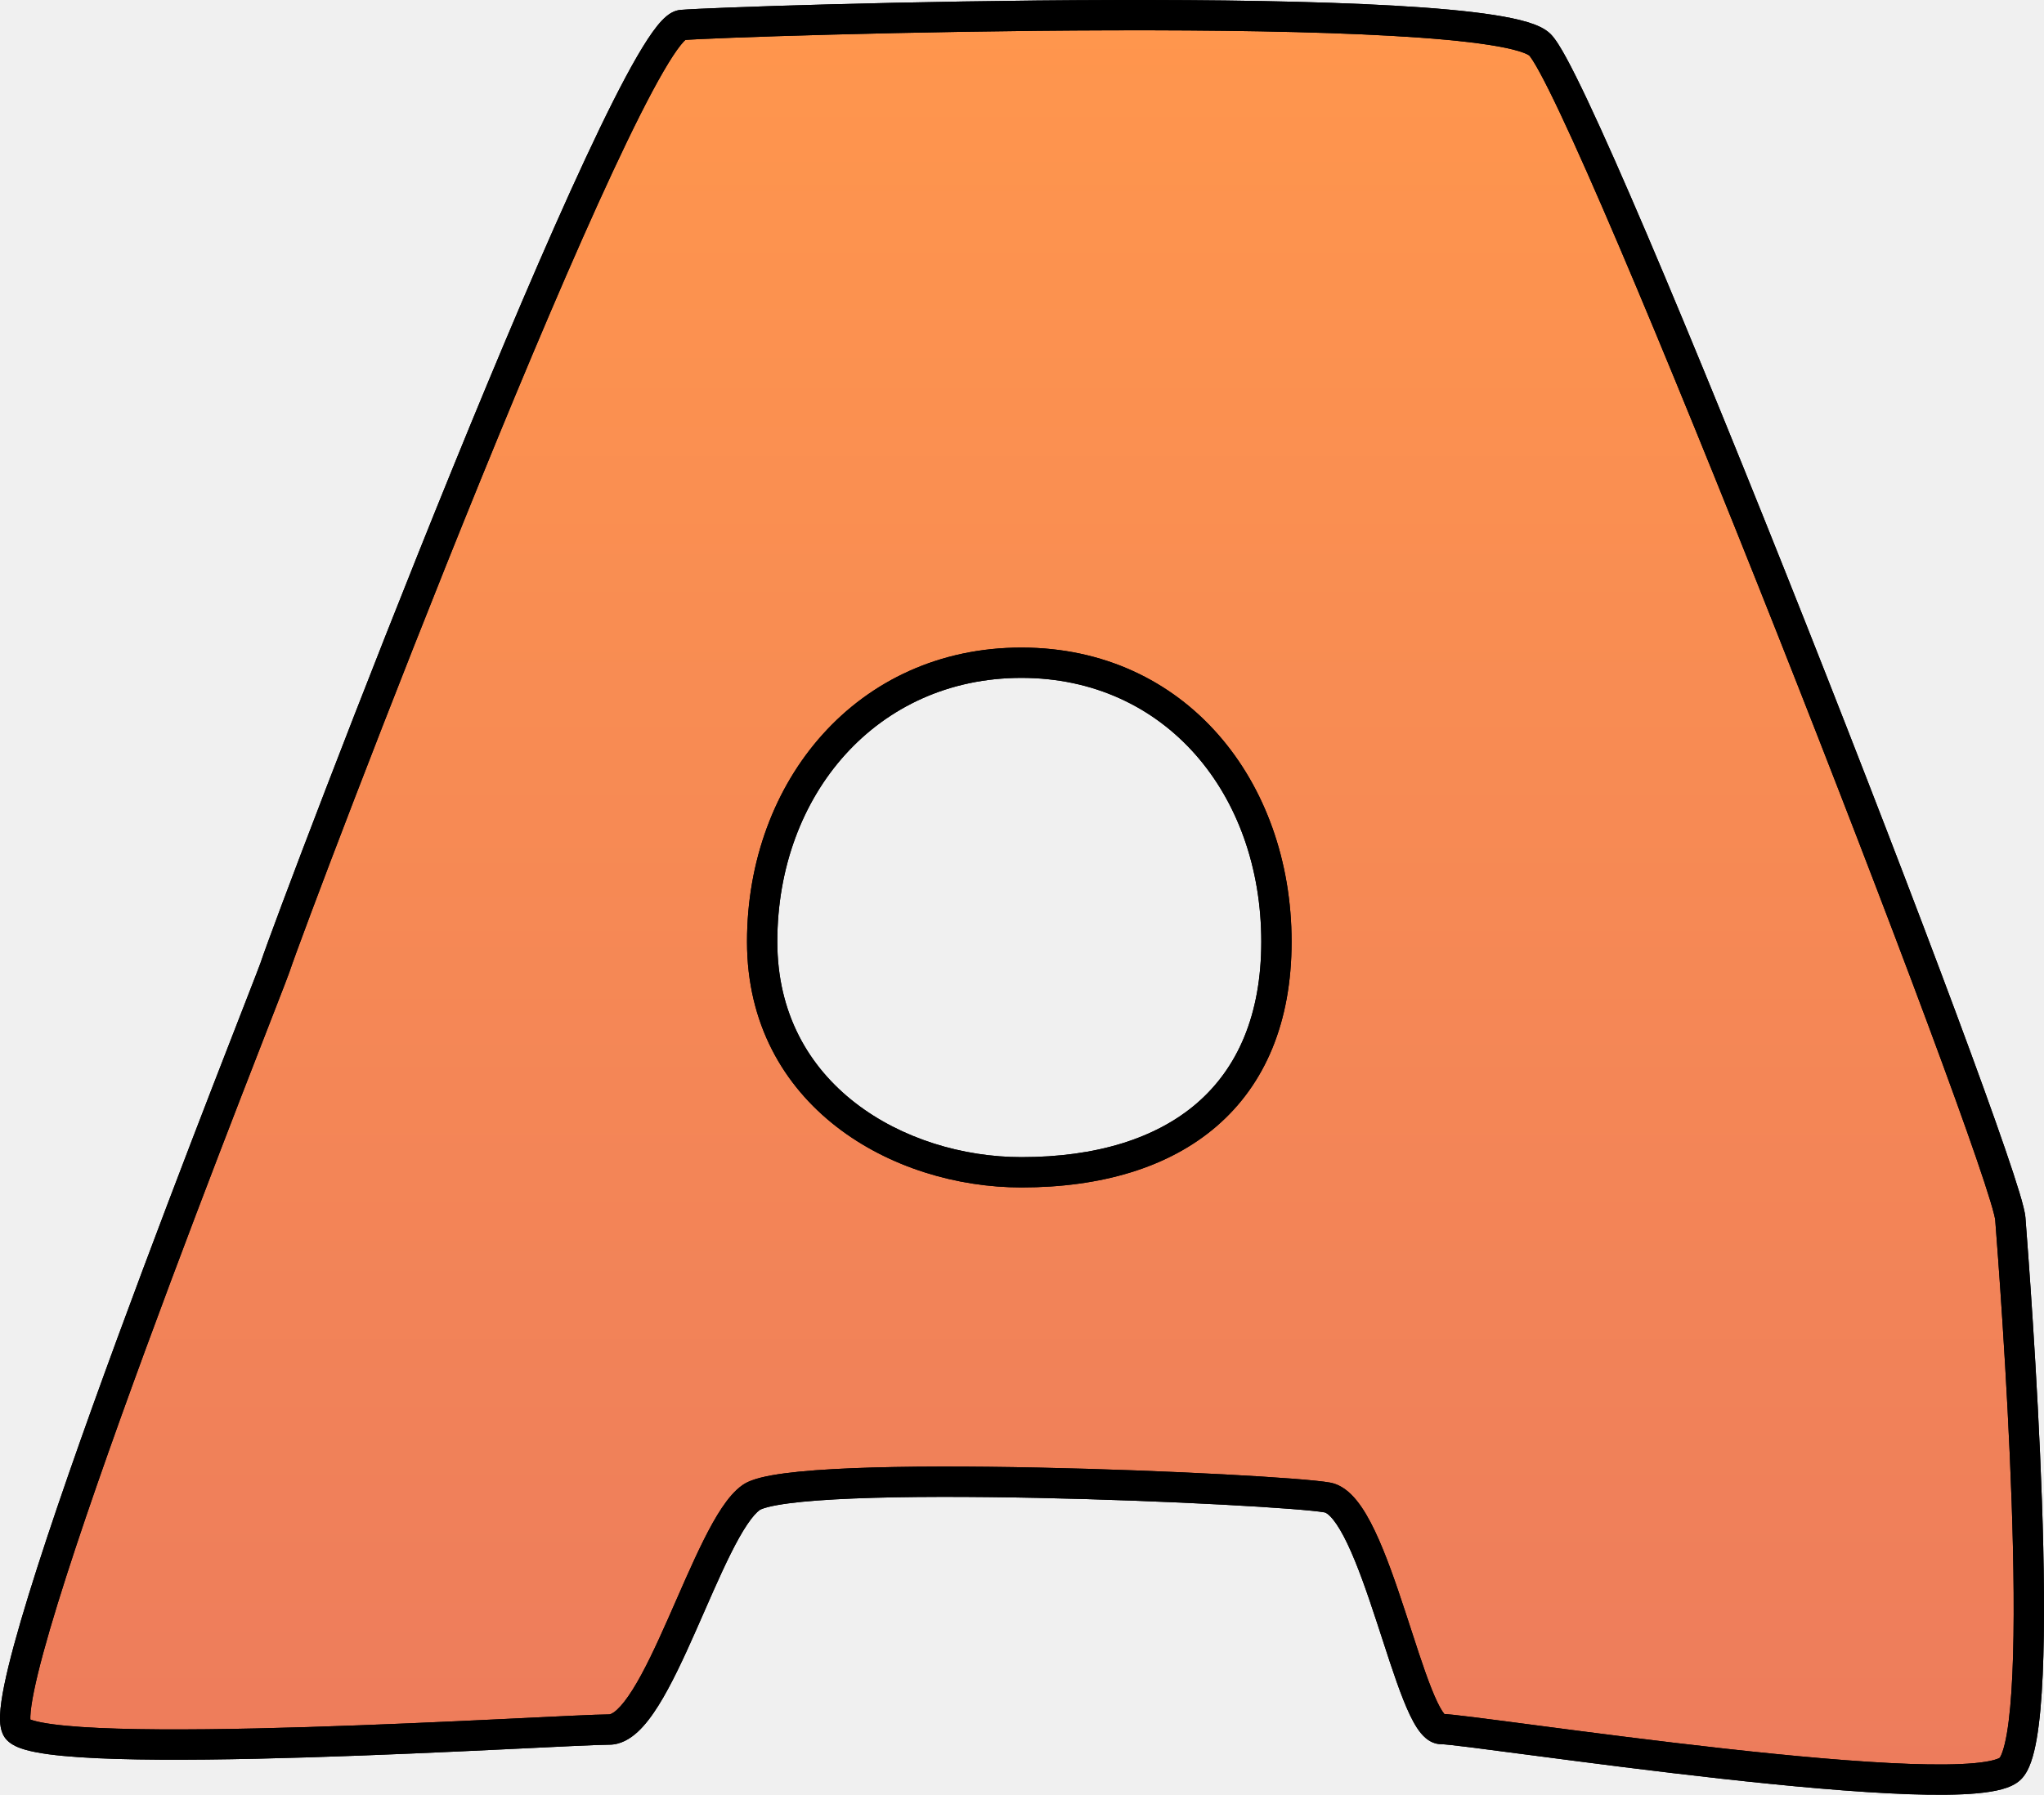
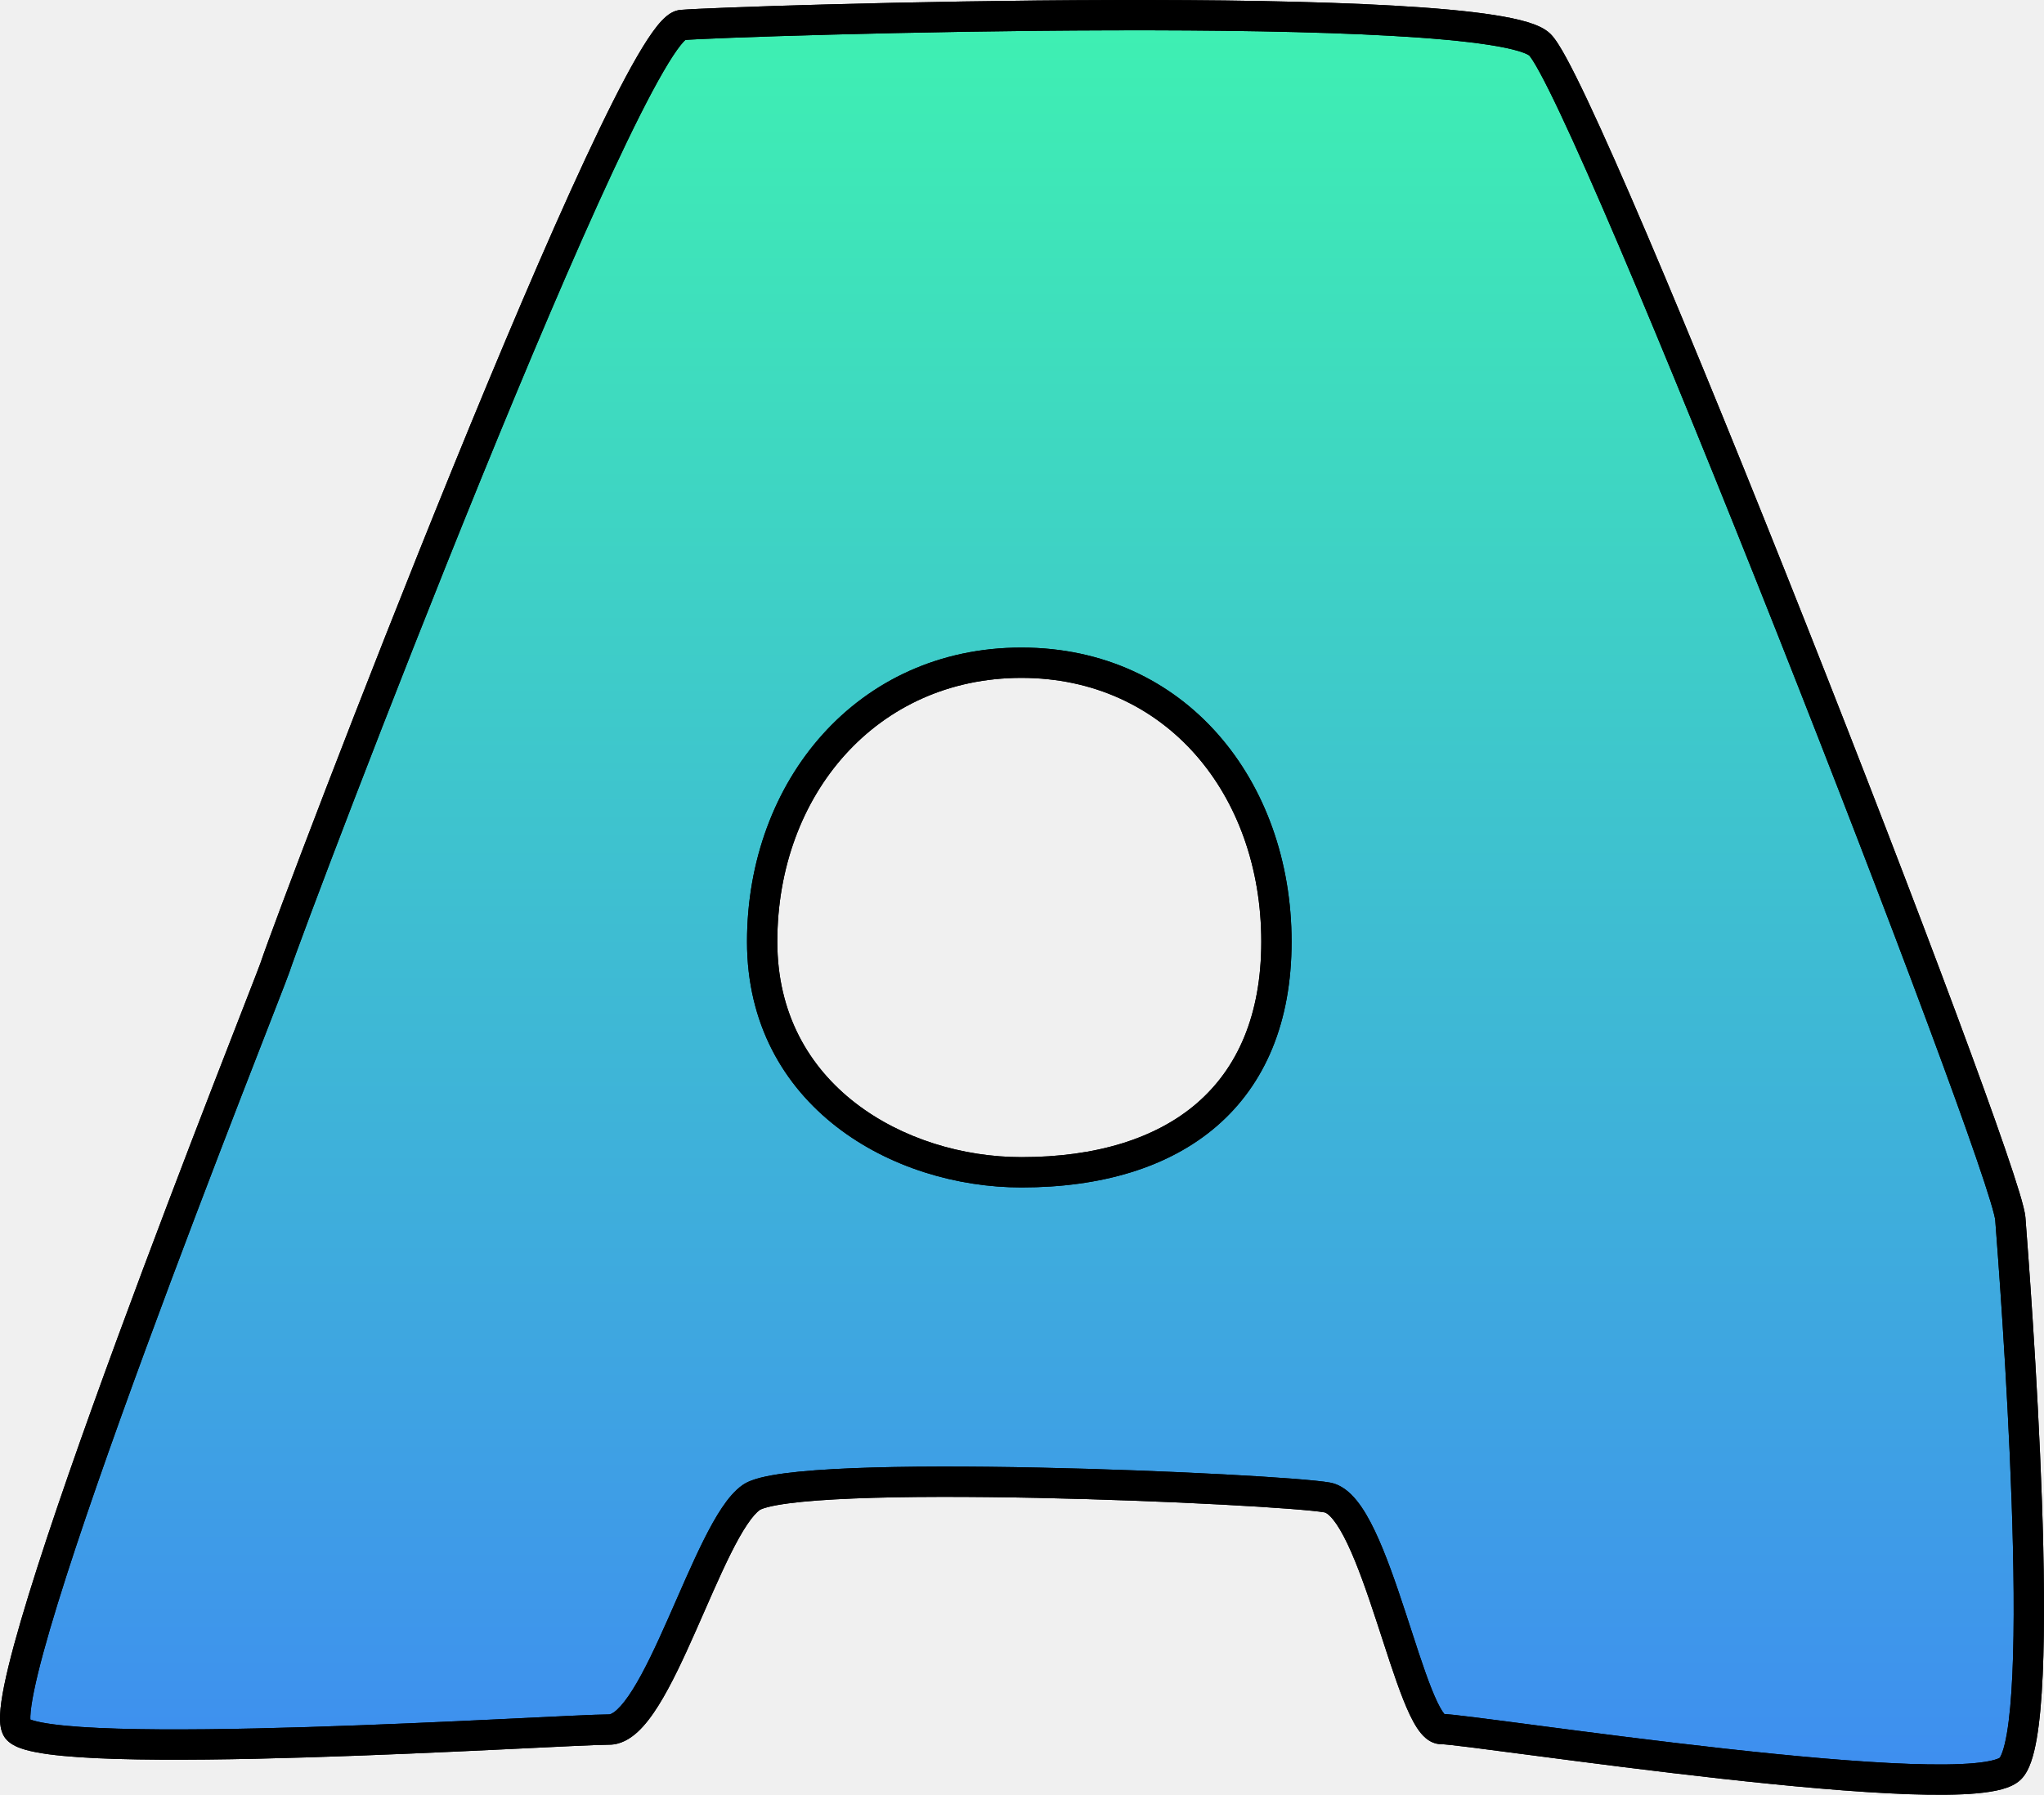
<svg xmlns="http://www.w3.org/2000/svg" preserveAspectRatio="none" width="674.442" height="592.354" viewBox="0 0 674.442 592.354" fill="none">
  <g id="A">
    <g id="A content">
      <g id="Subtract">
        <path d="M224.993 8.245C242.325 6.801 492.226 -1.112 508.112 14.774C523.999 30.662 661.886 383.46 663.331 402.237L663.343 402.386C664.835 421.791 676.295 570.758 663.331 583.721C650.33 596.718 485.697 570.664 475.588 570.664C465.479 570.663 453.865 497.13 437.979 494.242C422.093 491.353 262.303 484.133 247.86 494.242C233.418 504.351 216.9 570.827 201.014 570.827C185.125 570.827 16.674 581.981 5.872 570.827C-4.927 559.672 88.325 326.514 90.684 319.436C97.905 297.773 207.663 9.689 224.993 8.245ZM337.026 218.729C286.178 218.729 251.486 259.95 251.486 310.797C251.486 361.646 296.574 386.906 337.026 386.906C387.874 386.906 421.177 361.646 421.177 310.797C421.177 259.949 387.874 218.729 337.026 218.729Z" fill="url(#paint0_linear_2323_718)" />
        <path d="M224.993 8.245L224.578 3.262L224.578 3.262L224.993 8.245ZM508.112 14.774L511.648 11.239L511.648 11.239L508.112 14.774ZM663.331 402.237L658.346 402.621L658.346 402.628L663.331 402.237ZM663.343 402.386L668.328 402.003L668.327 401.995L663.343 402.386ZM663.331 583.721L666.866 587.257L666.867 587.257L663.331 583.721ZM475.588 570.664L475.587 575.664H475.588V570.664ZM437.979 494.242L437.085 499.161V499.161L437.979 494.242ZM247.86 494.242L244.993 490.146L244.993 490.146L247.86 494.242ZM201.014 570.827V565.827H201.014L201.014 570.827ZM5.872 570.827L2.28 574.305L2.28 574.305L5.872 570.827ZM90.684 319.436L95.428 321.017L95.428 321.017L90.684 319.436ZM337.026 218.729V213.729V213.729V218.729ZM251.486 310.797H246.486V310.797H251.486ZM337.026 386.906V391.906V391.906V386.906ZM421.177 310.797H426.177V310.797H421.177ZM224.993 8.245L225.408 13.227C233.854 12.524 300.485 10.184 367.108 10.011C400.39 9.924 433.543 10.38 459.327 11.841C472.235 12.572 483.18 13.55 491.33 14.814C495.414 15.448 498.669 16.134 501.065 16.855C502.26 17.215 503.154 17.557 503.788 17.861C504.459 18.183 504.632 18.365 504.577 18.31L508.112 14.774L511.648 11.239C509.708 9.299 506.735 8.118 503.945 7.279C500.927 6.371 497.167 5.6 492.863 4.932C484.239 3.594 472.919 2.595 459.893 1.857C433.812 0.379 400.427 -0.076 367.082 0.011C300.45 0.184 233.464 2.522 224.578 3.262L224.993 8.245ZM508.112 14.774L504.577 18.309C504.585 18.318 504.573 18.305 504.584 18.317C504.596 18.33 504.591 18.324 504.605 18.34C504.624 18.36 504.649 18.39 504.682 18.428C504.749 18.507 504.835 18.615 504.941 18.758C505.157 19.046 505.423 19.431 505.742 19.928C506.38 20.925 507.156 22.254 508.065 23.927C509.883 27.268 512.134 31.785 514.763 37.35C520.016 48.469 526.682 63.559 534.265 81.339C549.425 116.886 568.177 163.018 586.488 209.263C604.798 255.506 622.653 301.829 636.016 337.752C642.699 355.718 648.249 371.056 652.169 382.473C654.13 388.185 655.671 392.879 656.738 396.412C657.272 398.18 657.676 399.619 657.952 400.728C658.09 401.282 658.189 401.725 658.256 402.069C658.289 402.239 658.312 402.372 658.327 402.471C658.334 402.52 658.339 402.558 658.342 402.584C658.345 402.611 658.346 402.622 658.346 402.621L663.331 402.237L668.316 401.853C668.176 400.032 667.362 397.002 666.311 393.52C665.191 389.815 663.606 384.988 661.627 379.225C657.667 367.692 652.084 352.263 645.389 334.266C631.995 298.262 614.115 251.872 595.786 205.582C577.459 159.295 558.671 113.074 543.463 77.416C535.862 59.593 529.138 44.368 523.805 33.078C521.14 27.439 518.798 22.729 516.85 19.148C515.026 15.796 513.237 12.828 511.648 11.239L508.112 14.774ZM663.331 402.237L658.346 402.628L658.358 402.777L663.343 402.386L668.327 401.995L668.316 401.846L663.331 402.237ZM663.343 402.386L658.357 402.77C659.103 412.467 662.334 454.469 663.761 495.642C664.475 516.244 664.733 536.53 664.017 552.422C663.658 560.383 663.06 567.102 662.188 572.152C661.751 574.681 661.266 576.665 660.761 578.121C660.51 578.844 660.276 579.371 660.078 579.737C659.874 580.114 659.762 580.219 659.795 580.186L663.331 583.721L666.867 587.257C668.477 585.647 669.495 583.453 670.207 581.402C670.957 579.242 671.554 576.677 672.042 573.854C673.018 568.201 673.64 561.004 674.007 552.873C674.741 536.581 674.472 515.982 673.755 495.296C672.32 453.894 669.075 411.71 668.328 402.003L663.343 402.386ZM663.331 583.721L659.796 580.185C659.927 580.055 659.563 580.433 657.878 580.892C656.344 581.309 654.221 581.661 651.487 581.913C646.033 582.416 638.74 582.472 630.109 582.167C612.882 581.559 590.919 579.538 568.927 577.097C546.958 574.658 525.068 571.814 508.01 569.574C499.492 568.456 492.159 567.486 486.644 566.797C481.336 566.133 477.248 565.664 475.588 565.664V570.664V575.664C476.455 575.664 479.723 576.009 485.404 576.719C490.879 577.404 498.167 578.368 506.708 579.489C523.769 581.729 545.746 584.585 567.824 587.036C589.878 589.484 612.143 591.539 629.757 592.161C638.546 592.471 646.328 592.431 652.405 591.871C655.436 591.591 658.193 591.17 660.504 590.541C662.664 589.953 665.11 589.013 666.866 587.257L663.331 583.721ZM475.588 570.664L475.588 565.664C476.538 565.664 477.001 566.101 476.884 566.003C476.766 565.905 476.428 565.561 475.908 564.765C474.873 563.179 473.675 560.672 472.327 557.281C469.643 550.53 466.822 541.486 463.7 531.976C460.632 522.629 457.286 512.877 453.649 505.249C451.834 501.442 449.839 497.931 447.623 495.202C445.486 492.571 442.606 490.001 438.874 489.322L437.979 494.242L437.085 499.161C437.324 499.205 438.283 499.564 439.861 501.507C441.36 503.353 442.957 506.061 444.623 509.553C447.947 516.525 451.115 525.698 454.199 535.095C457.23 544.329 460.201 553.849 463.034 560.976C464.445 564.524 465.937 567.784 467.534 570.231C468.33 571.451 469.294 572.691 470.464 573.671C471.636 574.651 473.374 575.663 475.587 575.664L475.588 570.664ZM437.979 494.242L438.874 489.322C434.515 488.53 421.169 487.527 403.867 486.609C386.376 485.681 364.407 484.821 342.482 484.369C320.571 483.917 298.631 483.869 281.223 484.575C272.53 484.927 264.87 485.471 258.869 486.264C255.873 486.66 253.196 487.13 250.965 487.699C248.863 488.235 246.664 488.976 244.993 490.146L247.86 494.242L250.727 498.338C250.722 498.342 250.772 498.307 250.901 498.242C251.027 498.178 251.205 498.097 251.445 498.004C251.931 497.814 252.587 497.606 253.436 497.389C255.141 496.954 257.393 496.546 260.18 496.178C265.744 495.442 273.061 494.914 281.628 494.567C298.739 493.873 320.447 493.916 342.275 494.367C364.088 494.817 385.949 495.672 403.337 496.595C420.915 497.527 433.501 498.51 437.085 499.161L437.979 494.242ZM247.86 494.242L244.993 490.146C242.429 491.94 240.179 494.694 238.198 497.653C236.166 500.687 234.167 504.322 232.21 508.237C228.313 516.029 224.313 525.482 220.407 534.3C216.435 543.268 212.561 551.58 208.769 557.625C206.869 560.653 205.141 562.865 203.613 564.268C202.041 565.713 201.207 565.827 201.014 565.827V570.827V575.827C204.792 575.827 207.949 573.864 210.378 571.633C212.85 569.362 215.131 566.301 217.24 562.939C221.465 556.204 225.601 547.265 229.55 538.35C233.565 529.286 237.396 520.224 241.154 512.71C243.024 508.97 244.809 505.753 246.507 503.217C248.255 500.606 249.681 499.071 250.728 498.338L247.86 494.242ZM201.014 570.827L201.014 565.827C196.882 565.827 183.159 566.536 165.099 567.401C146.91 568.272 124.062 569.316 101.382 570.012C78.683 570.709 56.239 571.053 38.834 570.535C30.116 570.275 22.789 569.802 17.373 569.074C14.655 568.709 12.557 568.297 11.062 567.863C9.34 567.364 9.165 567.04 9.464 567.349L5.872 570.827L2.28 574.305C3.929 576.008 6.336 576.904 8.276 577.467C10.443 578.096 13.087 578.588 16.04 578.985C21.966 579.782 29.695 580.267 38.537 580.53C56.251 581.058 78.939 580.705 101.688 580.008C124.458 579.309 147.377 578.262 165.578 577.39C183.909 576.512 197.201 575.827 201.014 575.827L201.014 570.827ZM5.872 570.827L9.464 567.349C10.133 568.04 10.146 568.622 10.077 568.247C10.028 567.976 9.977 567.405 10.015 566.437C10.09 564.514 10.478 561.741 11.218 558.112C12.689 550.898 15.398 541.034 19.014 529.31C26.234 505.903 36.915 475.591 48.037 445.327C59.152 415.08 70.681 384.953 79.582 361.937C88.419 339.085 94.788 322.935 95.428 321.017L90.684 319.436L85.941 317.855C85.401 319.476 79.229 335.125 70.255 358.33C61.345 381.369 49.794 411.556 38.651 441.878C27.514 472.182 16.759 502.694 9.458 526.362C5.814 538.177 2.99 548.413 1.42 556.113C0.639 559.941 0.128 563.328 0.023 566.049C-0.03 567.403 0.009 568.776 0.24 570.042C0.452 571.204 0.936 572.916 2.28 574.305L5.872 570.827ZM90.684 319.436L95.428 321.017C98.982 310.355 128.171 233.051 158.678 158.144C173.924 120.711 189.457 83.979 202.244 56.544C208.645 42.808 214.308 31.513 218.868 23.651C221.159 19.701 223.084 16.771 224.611 14.865C225.38 13.905 225.935 13.348 226.277 13.067C226.732 12.693 226.391 13.146 225.408 13.227L224.993 8.245L224.578 3.262C222.512 3.434 220.907 4.537 219.93 5.339C218.84 6.234 217.794 7.379 216.805 8.614C214.817 11.097 212.6 14.526 210.217 18.634C205.43 26.888 199.618 38.505 193.18 52.319C180.287 79.983 164.68 116.897 149.417 154.373C118.908 229.285 89.608 306.854 85.941 317.855L90.684 319.436ZM337.026 218.729V213.729C282.944 213.729 246.486 257.685 246.486 310.797H251.486L256.486 310.798C256.486 262.214 289.412 223.729 337.026 223.729L337.026 218.729ZM251.486 310.797H246.486C246.486 337.887 258.571 358.328 276.021 371.87C293.341 385.31 315.844 391.906 337.026 391.906V386.906L337.026 381.906C317.756 381.906 297.489 375.871 282.152 363.97C266.945 352.169 256.486 334.556 256.486 310.797H251.486ZM337.026 386.906V391.906C363.211 391.906 385.562 385.406 401.436 371.705C417.426 357.905 426.177 337.377 426.177 310.797H421.177H416.177C416.177 335.066 408.276 352.592 394.903 364.135C381.414 375.776 361.69 381.906 337.026 381.906V386.906ZM421.177 310.797H426.177C426.177 257.801 391.211 213.729 337.026 213.729V218.729V223.729C384.537 223.729 416.177 262.098 416.177 310.798L421.177 310.797Z" fill="black" />
      </g>
      <g id="A_mask">
        <mask id="mask0_2323_718" style="mask-type:alpha" maskUnits="userSpaceOnUse" x="5" y="5" width="665" height="583">
          <path id="A_2" d="M224.995 8.245C242.327 6.801 492.228 -1.112 508.114 14.774C524.001 30.663 661.888 383.461 663.333 402.237L663.345 402.387C664.837 421.791 676.297 570.758 663.333 583.722C650.332 596.718 485.699 570.664 475.59 570.664C465.48 570.663 453.867 497.131 437.981 494.242C422.095 491.354 262.305 484.133 247.862 494.242C233.42 504.351 216.901 570.827 201.015 570.827C185.127 570.827 16.675 581.982 5.874 570.827C-4.926 559.672 88.327 326.514 90.686 319.437C97.907 297.774 207.665 9.689 224.995 8.245ZM337.028 218.729C286.18 218.73 251.488 259.95 251.488 310.798C251.488 361.646 296.576 386.906 337.028 386.906C387.876 386.906 421.179 361.646 421.179 310.798C421.178 259.95 387.876 218.729 337.028 218.729Z" fill="white" />
        </mask>
        <g mask="url(#mask0_2323_718)">
          <g id="Image â add image here">
</g>
        </g>
      </g>
    </g>
    <path id="A_3" d="M224.991 8.244L224.576 3.262L224.576 3.262L224.991 8.244ZM508.11 14.774L511.646 11.238L511.646 11.238L508.11 14.774ZM663.329 402.236L658.344 402.62L658.344 402.627L663.329 402.236ZM663.341 402.386L668.326 402.002L668.326 401.995L663.341 402.386ZM663.329 583.721L666.864 587.257L666.865 587.256L663.329 583.721ZM475.586 570.663L475.585 575.663H475.586V570.663ZM437.978 494.241L437.083 499.161V499.161L437.978 494.241ZM247.858 494.241L244.991 490.145L244.991 490.145L247.858 494.241ZM201.012 570.826V565.826H201.012L201.012 570.826ZM5.87 570.826L2.278 574.304L2.278 574.305L5.87 570.826ZM90.683 319.436L95.426 321.017L95.426 321.017L90.683 319.436ZM337.024 218.729V213.729V213.729V218.729ZM251.484 310.797H246.484V310.797H251.484ZM337.024 386.905V391.905V391.905V386.905ZM421.175 310.797H426.175V310.797H421.175ZM224.991 8.244L225.406 13.227C233.853 12.523 300.483 10.183 367.106 10.01C400.388 9.924 433.541 10.379 459.326 11.84C472.233 12.572 483.178 13.549 491.328 14.814C495.413 15.447 498.667 16.134 501.063 16.855C502.259 17.214 503.152 17.556 503.786 17.861C504.457 18.183 504.63 18.365 504.575 18.309L508.11 14.774L511.646 11.238C509.706 9.298 506.733 8.118 503.944 7.278C500.925 6.37 497.165 5.599 492.861 4.932C484.237 3.594 472.917 2.595 459.891 1.856C433.81 0.378 400.425 -0.076 367.08 0.01C300.448 0.183 233.462 2.521 224.576 3.262L224.991 8.244ZM508.11 14.774L504.575 18.309C504.583 18.317 504.571 18.305 504.582 18.317C504.594 18.329 504.589 18.323 504.603 18.339C504.622 18.36 504.648 18.389 504.68 18.428C504.747 18.507 504.833 18.615 504.94 18.757C505.155 19.045 505.421 19.431 505.74 19.928C506.379 20.924 507.154 22.254 508.064 23.926C509.881 27.268 512.132 31.785 514.761 37.35C520.015 48.469 526.681 63.559 534.263 81.338C549.423 116.885 568.176 163.017 586.487 209.263C604.796 255.505 622.651 301.829 636.014 337.752C642.698 355.717 648.248 371.056 652.167 382.472C654.129 388.185 655.669 392.878 656.736 396.411C657.27 398.18 657.674 399.618 657.95 400.727C658.088 401.281 658.188 401.725 658.254 402.068C658.287 402.238 658.31 402.371 658.325 402.471C658.332 402.52 658.337 402.557 658.34 402.584C658.343 402.61 658.344 402.622 658.344 402.62L663.329 402.236L668.314 401.853C668.174 400.031 667.36 397.001 666.309 393.52C665.19 389.814 663.604 384.987 661.625 379.225C657.666 367.692 652.082 352.263 645.387 334.265C631.994 298.261 614.113 251.871 595.784 205.581C577.457 159.294 558.669 113.074 543.462 77.416C535.861 59.593 529.137 44.367 523.803 33.078C521.138 27.439 518.796 22.729 516.848 19.148C515.024 15.795 513.235 12.827 511.646 11.238L508.11 14.774ZM663.329 402.236L658.344 402.627L658.356 402.777L663.341 402.386L668.326 401.995L668.314 401.846L663.329 402.236ZM663.341 402.386L658.356 402.769C659.102 412.467 662.332 454.468 663.759 495.642C664.473 516.244 664.731 536.53 664.015 552.422C663.656 560.382 663.058 567.102 662.186 572.152C661.749 574.681 661.264 576.665 660.759 578.121C660.508 578.843 660.274 579.37 660.076 579.736C659.872 580.113 659.76 580.219 659.794 580.185L663.329 583.721L666.865 587.256C668.475 585.646 669.493 583.452 670.205 581.401C670.955 579.242 671.552 576.677 672.04 573.854C673.016 568.201 673.638 561.003 674.005 552.872C674.739 536.58 674.47 515.981 673.753 495.295C672.318 453.893 669.073 411.709 668.326 402.002L663.341 402.386ZM663.329 583.721L659.794 580.185C659.925 580.054 659.561 580.433 657.877 580.891C656.343 581.309 654.219 581.66 651.485 581.912C646.031 582.415 638.739 582.471 630.108 582.167C612.881 581.559 590.917 579.537 568.925 577.096C546.956 574.658 525.066 571.813 508.008 569.574C499.49 568.455 492.157 567.485 486.643 566.796C481.334 566.132 477.247 565.663 475.586 565.663V570.663V575.663C476.453 575.663 479.721 576.008 485.402 576.719C490.877 577.403 498.165 578.367 506.707 579.489C523.767 581.728 545.744 584.585 567.822 587.035C589.876 589.483 612.141 591.539 629.755 592.16C638.545 592.471 646.326 592.43 652.403 591.87C655.435 591.591 658.191 591.169 660.502 590.541C662.662 589.953 665.108 589.012 666.864 587.257L663.329 583.721ZM475.586 570.663L475.587 565.663C476.537 565.663 476.999 566.101 476.882 566.003C476.764 565.904 476.426 565.561 475.906 564.765C474.871 563.178 473.673 560.671 472.325 557.281C469.641 550.529 466.82 541.485 463.699 531.976C460.63 522.628 457.284 512.876 453.647 505.249C451.832 501.441 449.837 497.93 447.621 495.202C445.484 492.571 442.604 490.001 438.872 489.322L437.978 494.241L437.083 499.161C437.322 499.204 438.281 499.564 439.859 501.507C441.358 503.352 442.956 506.06 444.621 509.553C447.945 516.524 451.113 525.698 454.197 535.094C457.229 544.329 460.199 553.849 463.032 560.975C464.443 564.524 465.935 567.784 467.532 570.23C468.328 571.451 469.292 572.69 470.463 573.67C471.634 574.651 473.372 575.663 475.585 575.663L475.586 570.663ZM437.978 494.241L438.872 489.322C434.513 488.529 421.168 487.526 403.865 486.608C386.374 485.68 364.405 484.821 342.48 484.368C320.569 483.916 298.629 483.869 281.221 484.574C272.528 484.927 264.868 485.47 258.867 486.264C255.871 486.66 253.194 487.13 250.964 487.699C248.861 488.235 246.663 488.975 244.991 490.145L247.858 494.241L250.726 498.338C250.72 498.341 250.77 498.306 250.899 498.241C251.025 498.177 251.203 498.097 251.443 498.003C251.929 497.814 252.585 497.605 253.435 497.389C255.139 496.954 257.391 496.546 260.178 496.177C265.743 495.442 273.059 494.913 281.626 494.566C298.737 493.873 320.446 493.916 342.274 494.366C364.087 494.816 385.947 495.672 403.336 496.594C420.913 497.527 433.499 498.509 437.083 499.161L437.978 494.241ZM247.858 494.241L244.991 490.145C242.427 491.94 240.178 494.693 238.196 497.653C236.165 500.687 234.166 504.322 232.208 508.236C228.311 516.029 224.311 525.482 220.405 534.3C216.433 543.267 212.559 551.58 208.767 557.625C206.868 560.653 205.139 562.864 203.611 564.268C202.039 565.712 201.205 565.826 201.012 565.826V570.826V575.826C204.79 575.826 207.947 573.863 210.376 571.632C212.849 569.361 215.129 566.301 217.238 562.938C221.463 556.203 225.6 547.265 229.548 538.35C233.563 529.285 237.394 520.224 241.152 512.709C243.022 508.97 244.807 505.753 246.505 503.216C248.253 500.606 249.679 499.07 250.726 498.338L247.858 494.241ZM201.012 570.826L201.012 565.826C196.88 565.826 183.157 566.536 165.098 567.401C146.908 568.272 124.06 569.316 101.38 570.012C78.681 570.708 56.237 571.053 38.832 570.534C30.114 570.275 22.787 569.802 17.371 569.073C14.654 568.708 12.555 568.296 11.06 567.862C9.338 567.363 9.163 567.039 9.462 567.348L5.87 570.826L2.278 574.305C3.927 576.008 6.334 576.904 8.274 577.467C10.441 578.095 13.085 578.587 16.038 578.984C21.964 579.781 29.693 580.267 38.535 580.53C56.25 581.058 78.937 580.705 101.687 580.007C124.456 579.308 147.375 578.261 165.576 577.389C183.907 576.511 197.199 575.826 201.012 575.826L201.012 570.826ZM5.87 570.826L9.462 567.349C10.131 568.039 10.144 568.621 10.075 568.246C10.026 567.975 9.976 567.405 10.013 566.437C10.088 564.514 10.476 561.74 11.216 558.111C12.688 550.898 15.396 541.033 19.012 529.31C26.233 505.902 36.913 475.591 48.035 445.327C59.15 415.08 70.679 384.952 79.58 361.936C88.418 339.084 94.787 322.935 95.426 321.017L90.683 319.436L85.939 317.854C85.399 319.475 79.227 335.125 70.253 358.329C61.343 381.369 49.792 411.555 38.649 441.877C27.512 472.181 16.757 502.694 9.456 526.362C5.812 538.176 2.989 548.412 1.418 556.113C0.637 559.941 0.127 563.327 0.021 566.048C-0.032 567.402 0.007 568.775 0.238 570.041C0.45 571.203 0.934 572.916 2.278 574.304L5.87 570.826ZM90.683 319.436L95.426 321.017C98.98 310.355 128.169 233.051 158.677 158.144C173.922 120.711 189.455 83.979 202.242 56.543C208.643 42.808 214.306 31.512 218.866 23.651C221.157 19.701 223.082 16.771 224.609 14.865C225.378 13.905 225.933 13.348 226.275 13.067C226.73 12.693 226.389 13.145 225.406 13.227L224.991 8.244L224.576 3.262C222.51 3.434 220.905 4.536 219.929 5.338C218.838 6.234 217.792 7.379 216.804 8.614C214.815 11.097 212.598 14.525 210.216 18.633C205.428 26.887 199.616 38.505 193.178 52.319C180.285 79.982 164.678 116.896 149.415 154.372C118.906 229.284 89.606 306.854 85.939 317.855L90.683 319.436ZM337.024 218.729V213.729C282.943 213.729 246.485 257.685 246.484 310.797H251.484H256.484C256.485 262.213 289.41 223.729 337.024 223.729V218.729ZM251.484 310.797H246.484C246.484 337.887 258.569 358.328 276.02 371.869C293.339 385.31 315.843 391.905 337.024 391.905V386.905V381.905C317.754 381.905 297.487 375.871 282.15 363.969C266.943 352.168 256.484 334.555 256.484 310.797H251.484ZM337.024 386.905V391.905C363.209 391.905 385.56 385.405 401.435 371.704C417.424 357.905 426.175 337.376 426.175 310.797H421.175H416.175C416.175 335.066 408.275 352.592 394.901 364.134C381.412 375.776 361.688 381.905 337.024 381.905V386.905ZM421.175 310.797H426.175C426.175 257.801 391.209 213.729 337.024 213.729V218.729V223.729C384.536 223.729 416.175 262.097 416.175 310.797H421.175Z" fill="black" />
  </g>
  <defs>
    <linearGradient id="paint0_linear_2323_718" x1="337.222" y1="5" x2="337.222" y2="587.354" gradientUnits="userSpaceOnUse">
-       <stop stop-color="#FF964D" />
-       <stop offset="1" stop-color="#ED7C5C" />
+       <stop stop-color="#3EF0B2" />
+       <stop offset="1" stop-color="#3E8EF0" />
    </linearGradient>
  </defs>
</svg>
